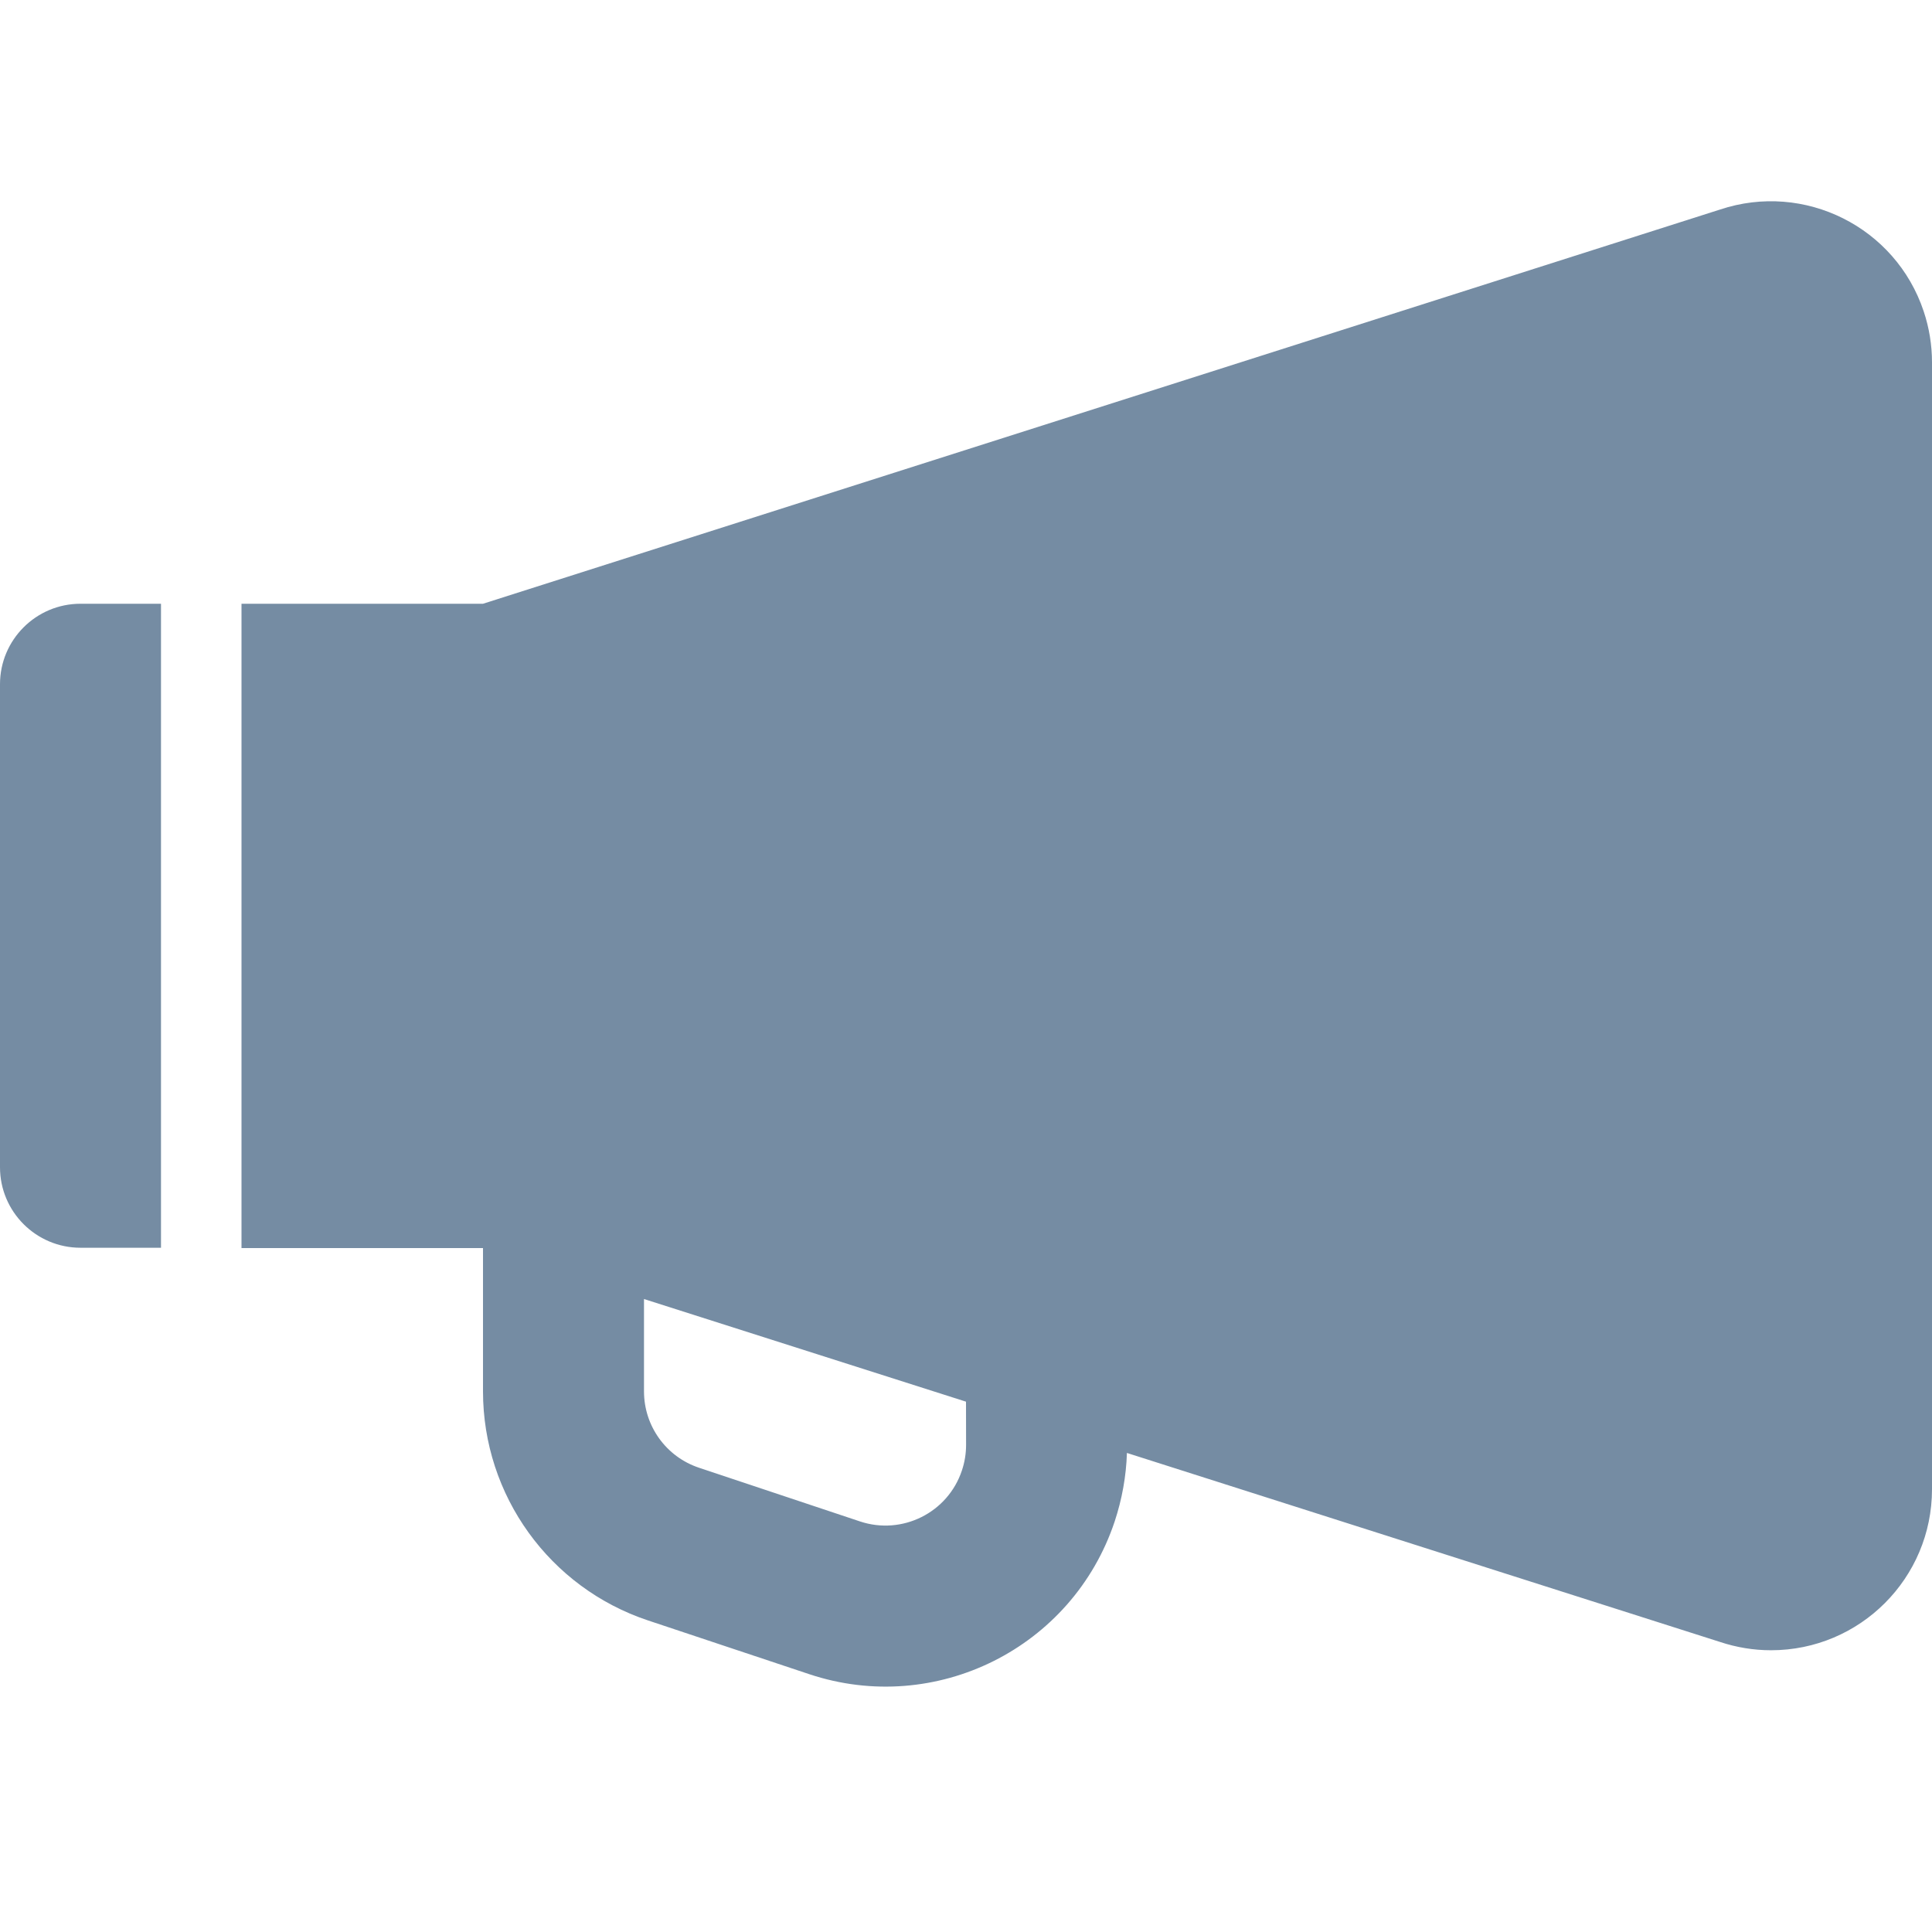
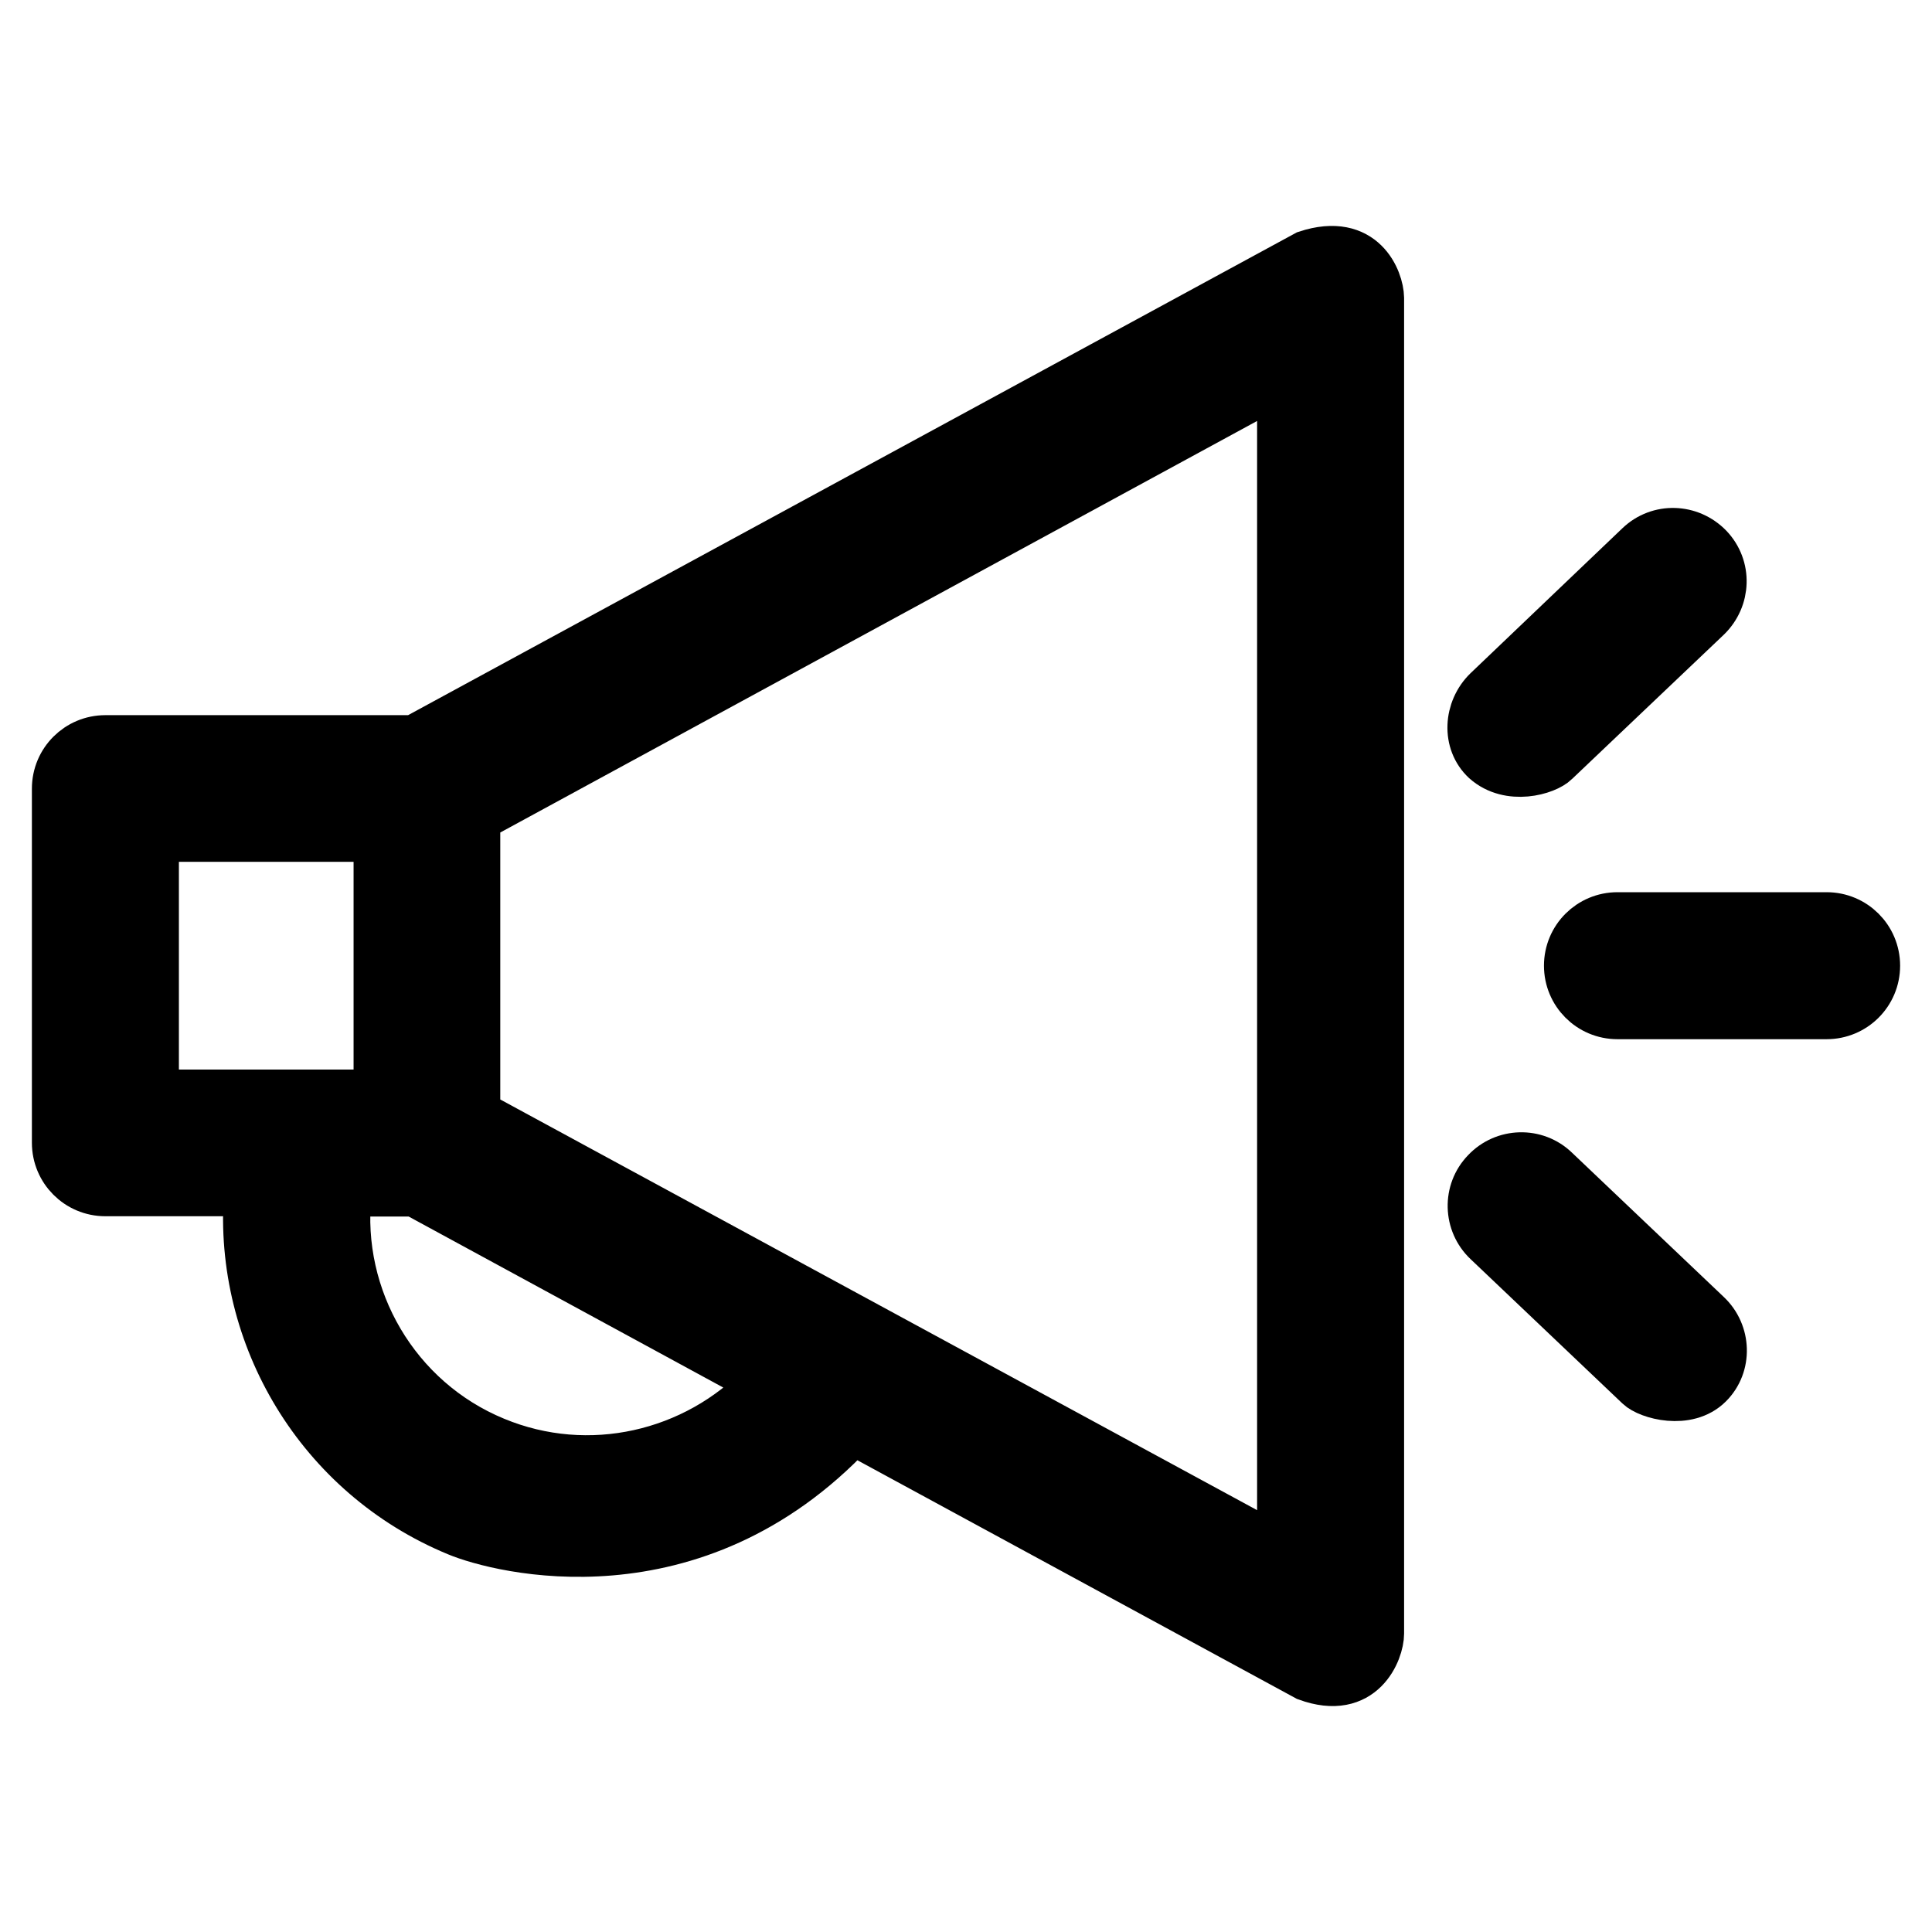
- <svg xmlns="http://www.w3.org/2000/svg" width="800px" height="800px" viewBox="0 -2.5 24 24" id="meteor-icon-kit__solid-megaphone" fill="none">
-   <path fill-rule="evenodd" clip-rule="evenodd" d="M6 13.004H3V5H6L21.367 0.103C22.415 -0.246 23.548 0.32 23.897 1.368C23.965 1.572 24 1.786 24 2.001V16C24 17.105 23.105 18 22 18C21.785 18 21.572 17.965 21.367 17.897L13.999 15.549C13.99 15.838 13.938 16.125 13.847 16.4C13.323 17.972 11.624 18.821 10.052 18.297L8.051 17.63C6.826 17.222 6 16.076 6 14.784V13.004zM1 5H2V13H1C0.448 13 0 12.552 0 12V6C0 5.448 0.448 5 1 5zM8 14.784C8 15.215 8.275 15.597 8.684 15.733L10.684 16.4C11.208 16.574 11.775 16.291 11.949 15.767C11.984 15.664 12.001 15.556 12.001 15.448L12 14.912L8 13.637V14.784z" fill="#758CA3" />
+ <svg xmlns="http://www.w3.org/2000/svg" fill="#000000" height="800px" width="800px" version="1.1" id="Layer_1" viewBox="-11.78 -11.78 416.22 416.22" xml:space="preserve" stroke="#000000" stroke-width="9.817">
+   <g id="SVGRepo_bgCarrier" stroke-width="0" />
+   <g id="SVGRepo_tracerCarrier" stroke-linecap="round" stroke-linejoin="round" />
+   <g id="SVGRepo_iconCarrier">
+     <g>
+       <g>
+         <path d="M269.576,42.795L77.382,147.199H10.925C4.913,147.199,0,152.047,0,158.124v76.283c0,6.012,4.848,10.925,10.925,10.925 h30.448c-2.263,30.966,15.515,60.897,45.188,73.18c9.115,3.814,51.2,14.675,85.463-21.786l97.616,53.01 c12.283,4.525,16.162-5.818,16.162-9.568V52.362C285.737,48.548,282.117,38.657,269.576,42.795z M21.851,223.546v-54.562h47.451 v54.562H21.851z M94.966,298.407c-21.333-8.792-33.939-30.707-31.612-53.01h14.158l74.925,40.727 C137.891,301.38,115.071,306.746,94.966,298.407z M91.087,228.007v-63.354l172.865-93.996v251.151L91.087,228.007z" />
+       </g>
+     </g>
+     <g>
+       <g>
+         <path d="M356.59,105.954c-4.202-4.331-11.055-4.59-15.451-0.388l-32.711,31.224c-4.331,4.202-4.784,11.378-0.388,15.451 c5.301,4.719,13.382,2.327,15.451,0.259l32.711-31.095C360.533,117.203,360.792,110.35,356.59,105.954z" />
+       </g>
+     </g>
+     <g>
+       <g>
+         <path d="M381.737,185.34h-45.059c-6.012,0-10.925,4.848-10.925,10.925c0,6.012,4.848,10.925,10.925,10.925h45.059 c6.012,0,10.925-4.848,10.925-10.925S387.749,185.34,381.737,185.34z" />
+       </g>
+     </g>
+     <g>
+       <g>
+         <path d="M356.202,271.191l-32.711-31.095c-4.331-4.202-11.313-4.008-15.451,0.388c-4.202,4.331-4.008,11.313,0.388,15.451 l32.711,31.095c2.069,2.004,10.602,4.461,15.451-0.388C360.857,282.374,360.598,275.328,356.202,271.191z" />
+       </g>
+     </g>
+   </g>
</svg>
